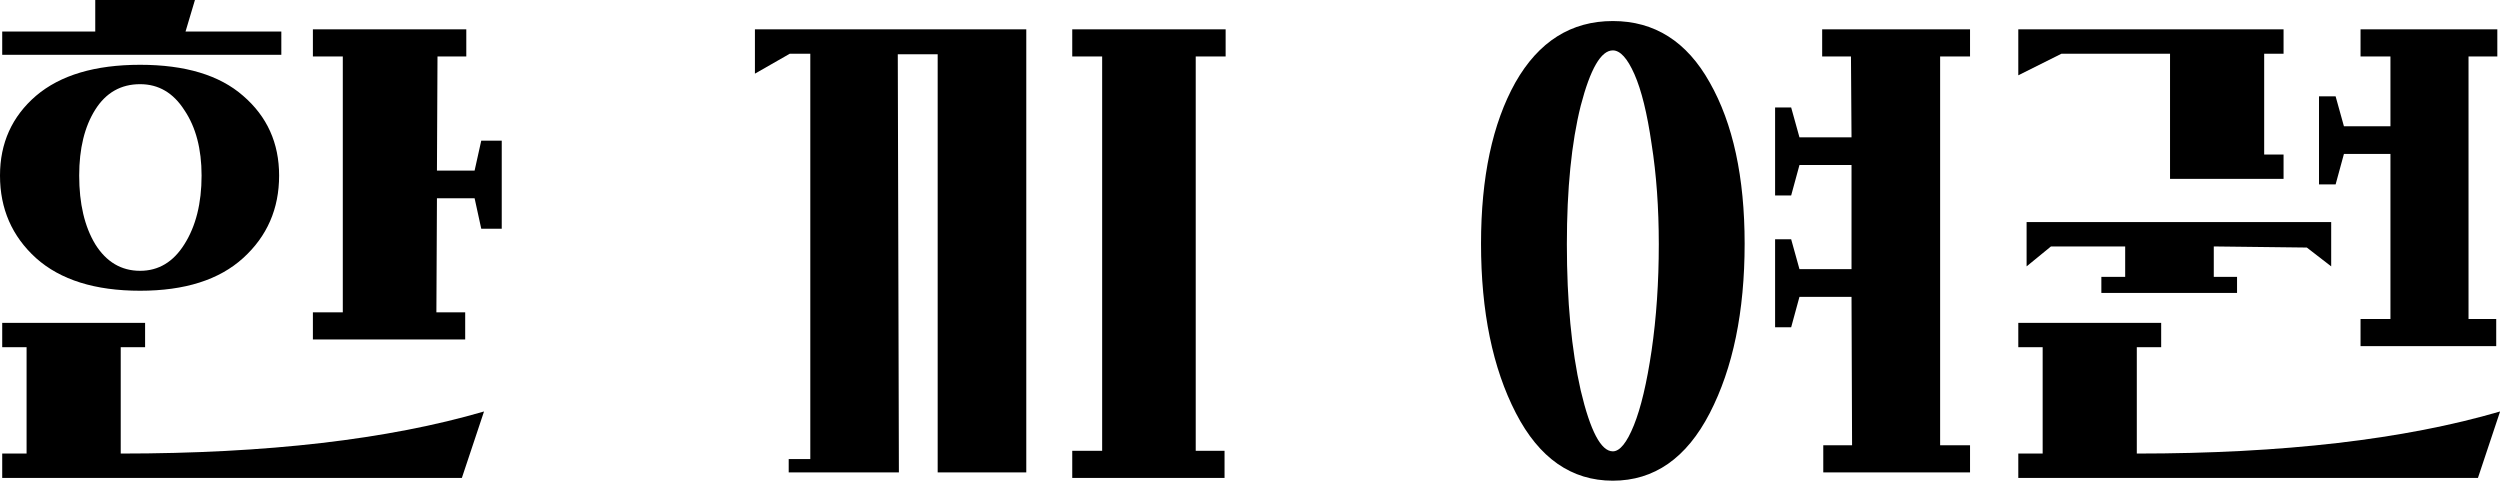
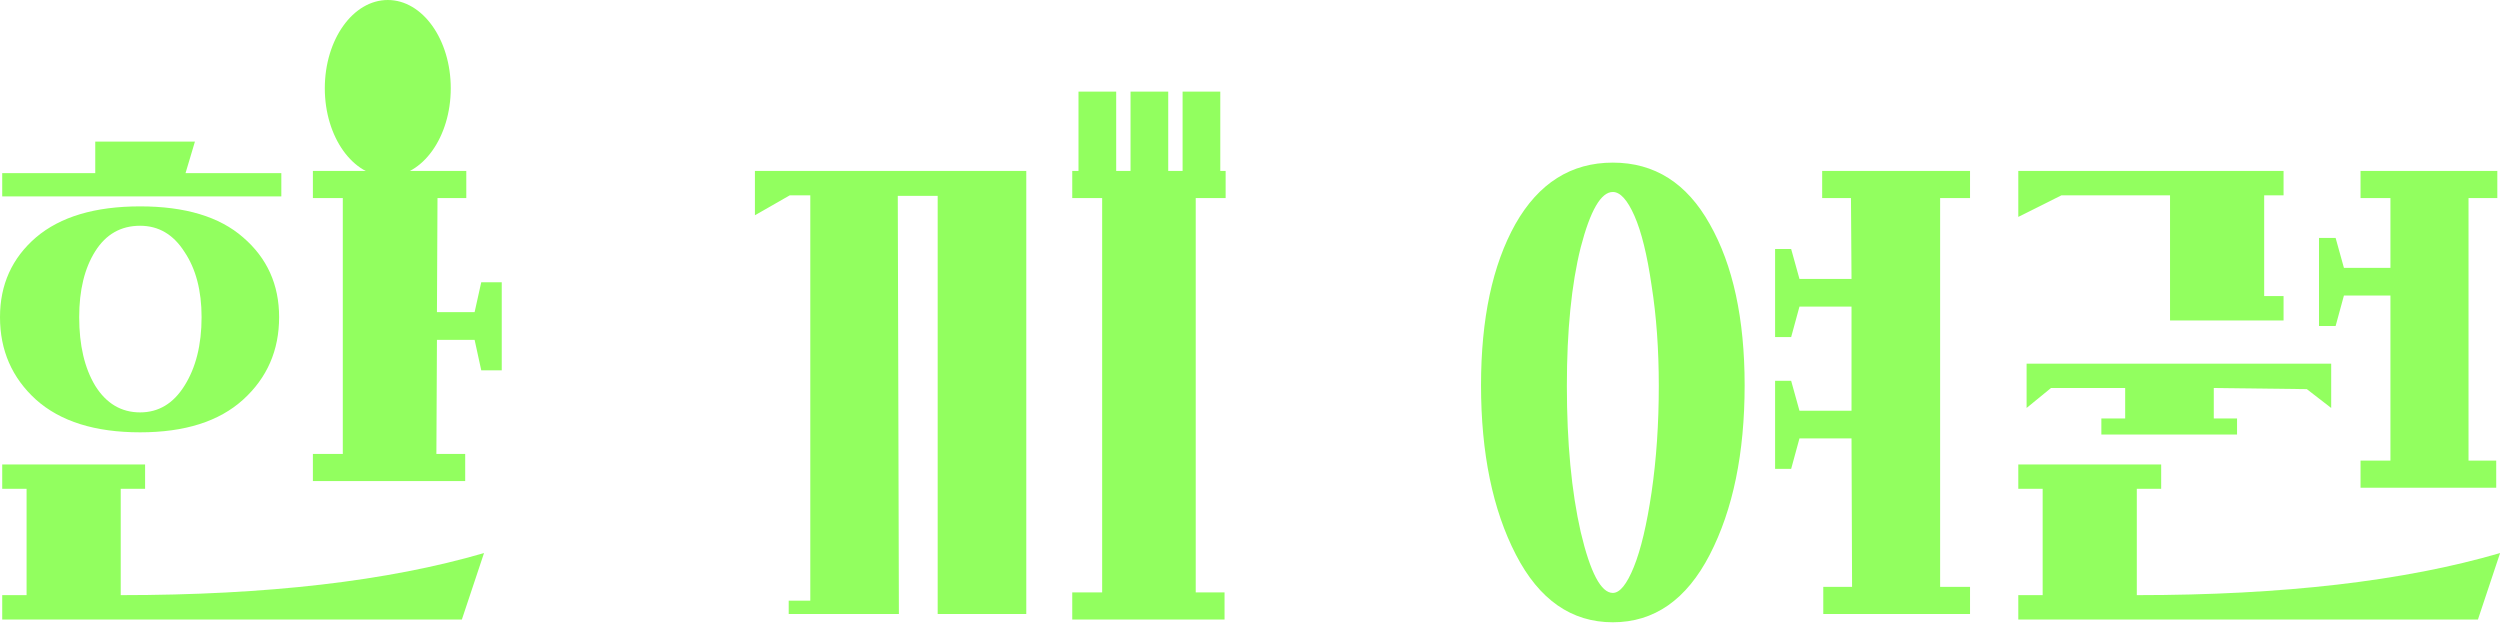
- <svg xmlns="http://www.w3.org/2000/svg" width="158" height="31" viewBox="0 0 158 31" fill="none">
-   <path d="M8.855 18.375C6.008 18.375 3.815 17.687 2.275 16.31C0.758 14.933 0 13.195 0 11.095C0 9.042 0.758 7.362 2.275 6.055C3.815 4.748 6.008 4.095 8.855 4.095C11.702 4.095 13.872 4.748 15.365 6.055C16.882 7.362 17.64 9.042 17.64 11.095C17.64 13.195 16.882 14.933 15.365 16.31C13.848 17.687 11.678 18.375 8.855 18.375ZM0.14 1.995H6.02V0H12.32L11.725 1.995H17.78V3.465H0.14V1.995ZM8.855 17.115C10.022 17.115 10.955 16.555 11.655 15.435C12.378 14.292 12.74 12.845 12.74 11.095C12.74 9.415 12.378 8.038 11.655 6.965C10.955 5.868 10.022 5.32 8.855 5.32C7.642 5.32 6.697 5.857 6.02 6.93C5.343 8.003 5.005 9.392 5.005 11.095C5.005 12.868 5.343 14.315 6.02 15.435C6.72 16.555 7.665 17.115 8.855 17.115ZM7.63 28.665C16.87 28.665 24.523 27.778 30.59 26.005L29.19 30.205H0.14V28.665H1.68V21.945H0.14V20.405H9.17V21.945H7.63V28.665ZM29.47 1.855V3.57H27.65L27.615 10.78H29.995L30.415 8.89H31.71V14.455H30.415L29.995 12.53H27.615L27.58 19.74H29.4V21.455H19.775V19.74H21.665V3.57H19.775V1.855H29.47Z" fill="currentColor" />
-   <path d="M64.861 1.855V29.855H59.261V3.43H56.74L56.81 29.855H49.846V29.015H51.211V3.395H49.916L47.711 4.655V1.855H64.861ZM77.46 1.855H67.766V3.57H69.656V28.49H67.766V30.205H77.391V28.49H75.57V3.57H77.46V1.855Z" fill="currentColor" />
-   <path d="M108.056 26.11C106.586 28.957 104.544 30.38 101.931 30.38C99.318 30.38 97.276 28.957 95.806 26.11C94.336 23.263 93.601 19.693 93.601 15.4C93.601 11.2 94.324 7.805 95.771 5.215C97.241 2.625 99.294 1.33 101.931 1.33C104.568 1.33 106.609 2.625 108.056 5.215C109.526 7.805 110.261 11.2 110.261 15.4C110.261 19.693 109.526 23.263 108.056 26.11ZM101.931 28.525C102.374 28.525 102.818 27.977 103.261 26.88C103.704 25.783 104.078 24.208 104.381 22.155C104.684 20.078 104.836 17.838 104.836 15.435C104.836 13.125 104.684 11.013 104.381 9.1C104.101 7.163 103.739 5.693 103.296 4.69C102.853 3.687 102.398 3.185 101.931 3.185C101.184 3.185 100.508 4.352 99.901 6.685C99.318 9.018 99.026 11.935 99.026 15.435C99.026 19.028 99.318 22.108 99.901 24.675C100.508 27.242 101.184 28.525 101.931 28.525ZM117.016 18.76H113.726L113.201 20.685H112.186V15.12H113.201L113.726 17.01H117.016V10.43H113.726L113.201 12.355H112.186V6.79H113.201L113.726 8.68H117.016L116.981 3.57H115.161V1.855H124.506V3.57H122.616V28.14H124.506V29.855H115.231V28.14H117.051L117.016 18.76Z" fill="currentColor" />
-   <path d="M137.146 11.305V3.395H130.286L127.556 4.76V1.855H144.321V3.395H143.096V9.765H144.321V11.305H137.146ZM135.046 28.665C144.286 28.665 151.94 27.778 158.006 26.005L156.606 30.205H127.556V28.665H129.096V21.945H127.556V20.405H136.586V21.945H135.046V28.665ZM139.911 15.575V17.5H141.381V18.515H132.806V17.5H134.311V15.575H129.621L128.081 16.835V14.035H147.331V16.835L145.791 15.645L139.911 15.575ZM148.136 7.98L147.611 6.09H146.561V11.655H147.611L148.136 9.73H151.076V20.16H149.186V21.875H157.761V20.16H156.011V3.57H157.831V1.855H149.186V3.57H151.076V7.98H148.136Z" fill="currentColor" />
+ <svg xmlns="http://www.w3.org/2000/svg" width="158" height="40" viewBox="0 0 158 40" fill="none">
+   <path d="M8.855 27.323C6.008 27.323 3.815 26.634 2.275 25.258C0.758 23.881 0 22.143 0 20.043C0 17.989 0.758 16.309 2.275 15.003C3.815 13.696 6.008 13.043 8.855 13.043C11.702 13.043 13.872 13.696 15.365 15.003C16.882 16.309 17.64 17.989 17.64 20.043C17.64 22.143 16.882 23.881 15.365 25.258C13.848 26.634 11.678 27.323 8.855 27.323ZM0.14 10.943H6.02V8.948H12.32L11.725 10.943H17.78V12.413H0.14V10.943ZM8.855 26.063C10.022 26.063 10.955 25.503 11.655 24.383C12.378 23.239 12.74 21.793 12.74 20.043C12.74 18.363 12.378 16.986 11.655 15.913C10.955 14.816 10.022 14.268 8.855 14.268C7.642 14.268 6.697 14.804 6.02 15.878C5.343 16.951 5.005 18.339 5.005 20.043C5.005 21.816 5.343 23.263 6.02 24.383C6.72 25.503 7.665 26.063 8.855 26.063ZM7.63 37.613C16.87 37.613 24.523 36.726 30.59 34.953L29.19 39.153H0.14V37.613H1.68V30.893H0.14V29.353H9.17V30.893H7.63V37.613ZM29.47 10.803V12.518H27.65L27.615 19.728H29.995L30.415 17.838H31.71V23.403H30.415L29.995 21.478H27.615L27.58 28.688H29.4V30.403H19.775V28.688H21.665V12.518H19.775V10.803H29.47Z" fill="#92FF5F" />
+   <path d="M64.861 10.803V38.803H59.261V12.378H56.74L56.81 38.803H49.846V37.963H51.211V12.343H49.916L47.711 13.603V10.803H64.861ZM77.46 10.803H67.766V12.518H69.656V37.438H67.766V39.153H77.391V37.438H75.57V12.518H77.46V10.803Z" fill="#92FF5F" />
+   <path d="M108.056 35.058C106.586 37.904 104.544 39.328 101.931 39.328C99.318 39.328 97.276 37.904 95.806 35.058C94.336 32.211 93.601 28.641 93.601 24.348C93.601 20.148 94.324 16.753 95.771 14.163C97.241 11.573 99.294 10.278 101.931 10.278C104.568 10.278 106.609 11.573 108.056 14.163C109.526 16.753 110.261 20.148 110.261 24.348C110.261 28.641 109.526 32.211 108.056 35.058ZM101.931 37.473C102.374 37.473 102.818 36.924 103.261 35.828C103.704 34.731 104.078 33.156 104.381 31.103C104.684 29.026 104.836 26.786 104.836 24.383C104.836 22.073 104.684 19.961 104.381 18.048C104.101 16.111 103.739 14.641 103.296 13.638C102.853 12.634 102.398 12.133 101.931 12.133C101.184 12.133 100.508 13.299 99.901 15.633C99.318 17.966 99.026 20.883 99.026 24.383C99.026 27.976 99.318 31.056 99.901 33.623C100.508 36.189 101.184 37.473 101.931 37.473ZM117.016 27.708H113.726L113.201 29.633H112.186V24.068H113.201L113.726 25.958H117.016V19.378H113.726L113.201 21.303H112.186V15.738H113.201L113.726 17.628H117.016L116.981 12.518H115.161V10.803H124.506V12.518H122.616V37.088H124.506V38.803H115.231V37.088H117.051L117.016 27.708Z" fill="#92FF5F" />
+   <path d="M137.146 20.253V12.343H130.286L127.556 13.708V10.803H144.321V12.343H143.096V18.713H144.321V20.253H137.146ZM135.046 37.613C144.286 37.613 151.94 36.726 158.006 34.953L156.606 39.153H127.556V37.613H129.096V30.893H127.556V29.353H136.586V30.893H135.046V37.613ZM139.911 24.523V26.448H141.381V27.463H132.806V26.448H134.311V24.523H129.621L128.081 25.783V22.983H147.331V25.783L145.791 24.593L139.911 24.523ZM148.136 16.928L147.611 15.038H146.561V20.603H147.611L148.136 18.678H151.076V29.108H149.186V30.823H157.761V29.108H156.011V12.518H157.831V10.803H149.186V12.518H151.076V16.928H148.136Z" fill="#92FF5F" />
+   <ellipse cx="24.508" cy="5.579" rx="3.98" ry="5.579" fill="#92FF5F" />
+   <rect x="68.161" y="5.79" width="2.382" height="5.724" fill="#92FF5F" />
+   <rect x="71.45" y="5.79" width="2.382" height="5.724" fill="#92FF5F" />
+   <rect x="74.74" y="5.79" width="2.382" height="5.724" fill="#92FF5F" />
</svg>
